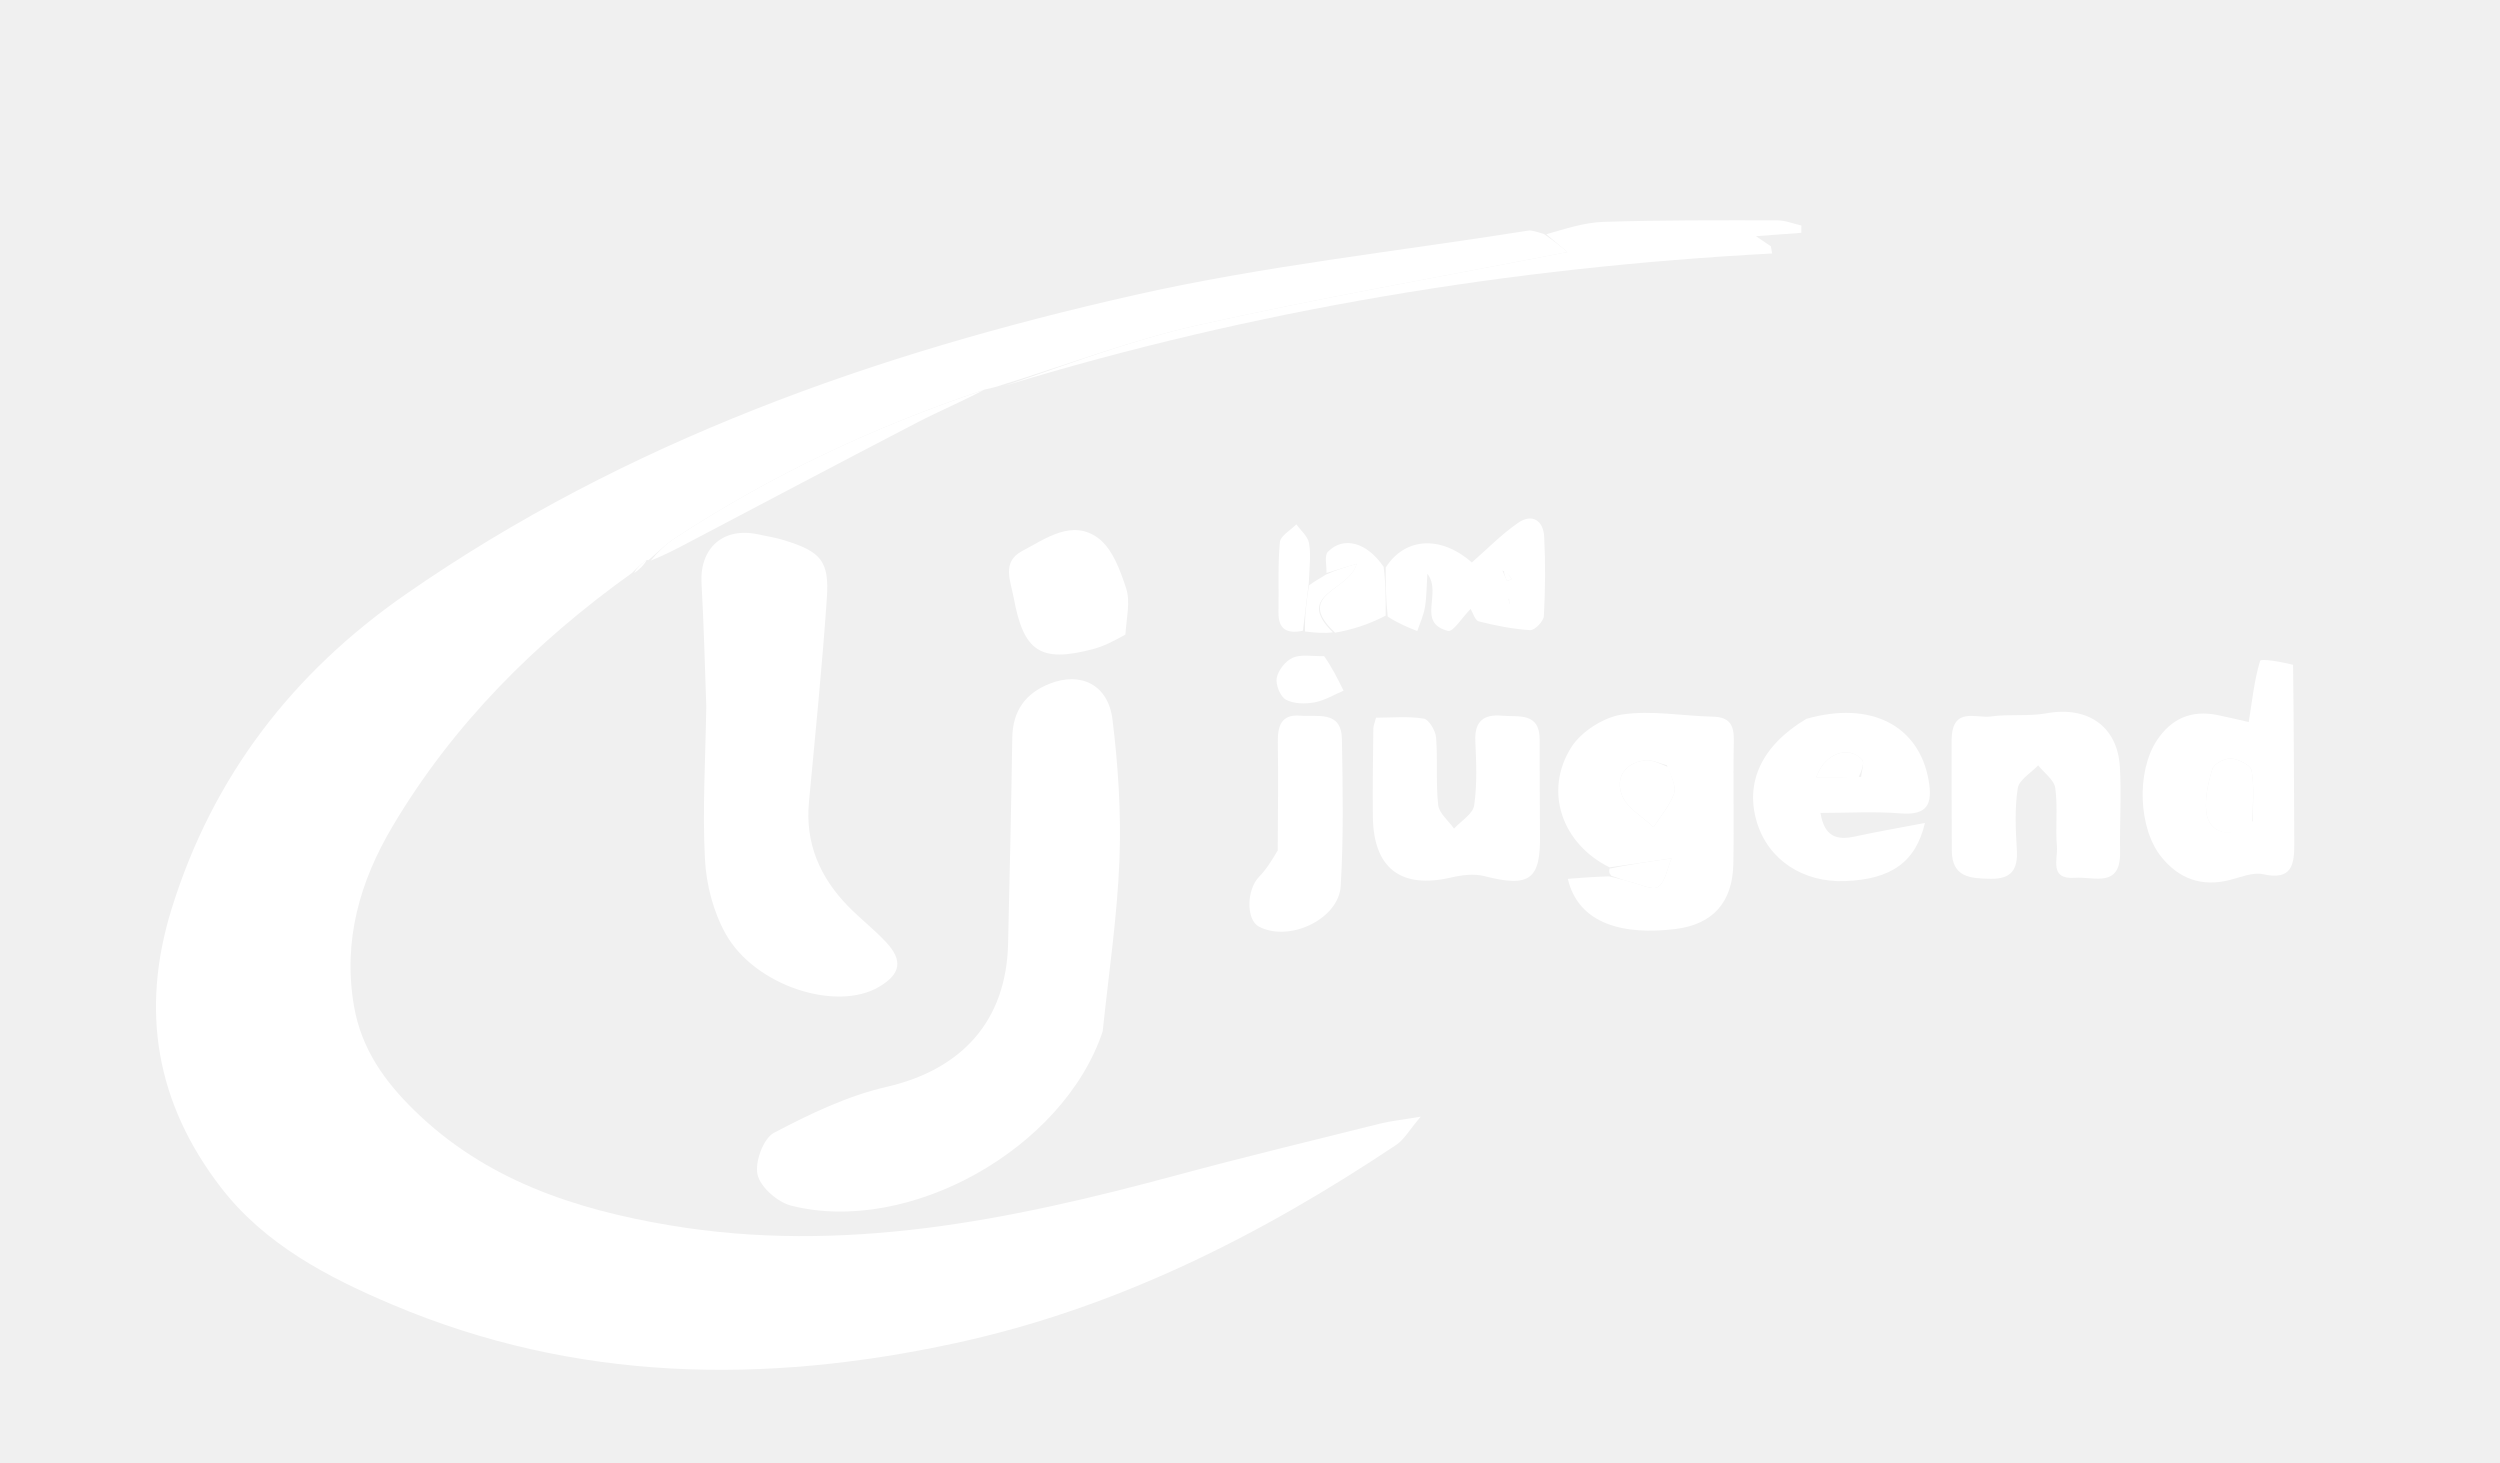
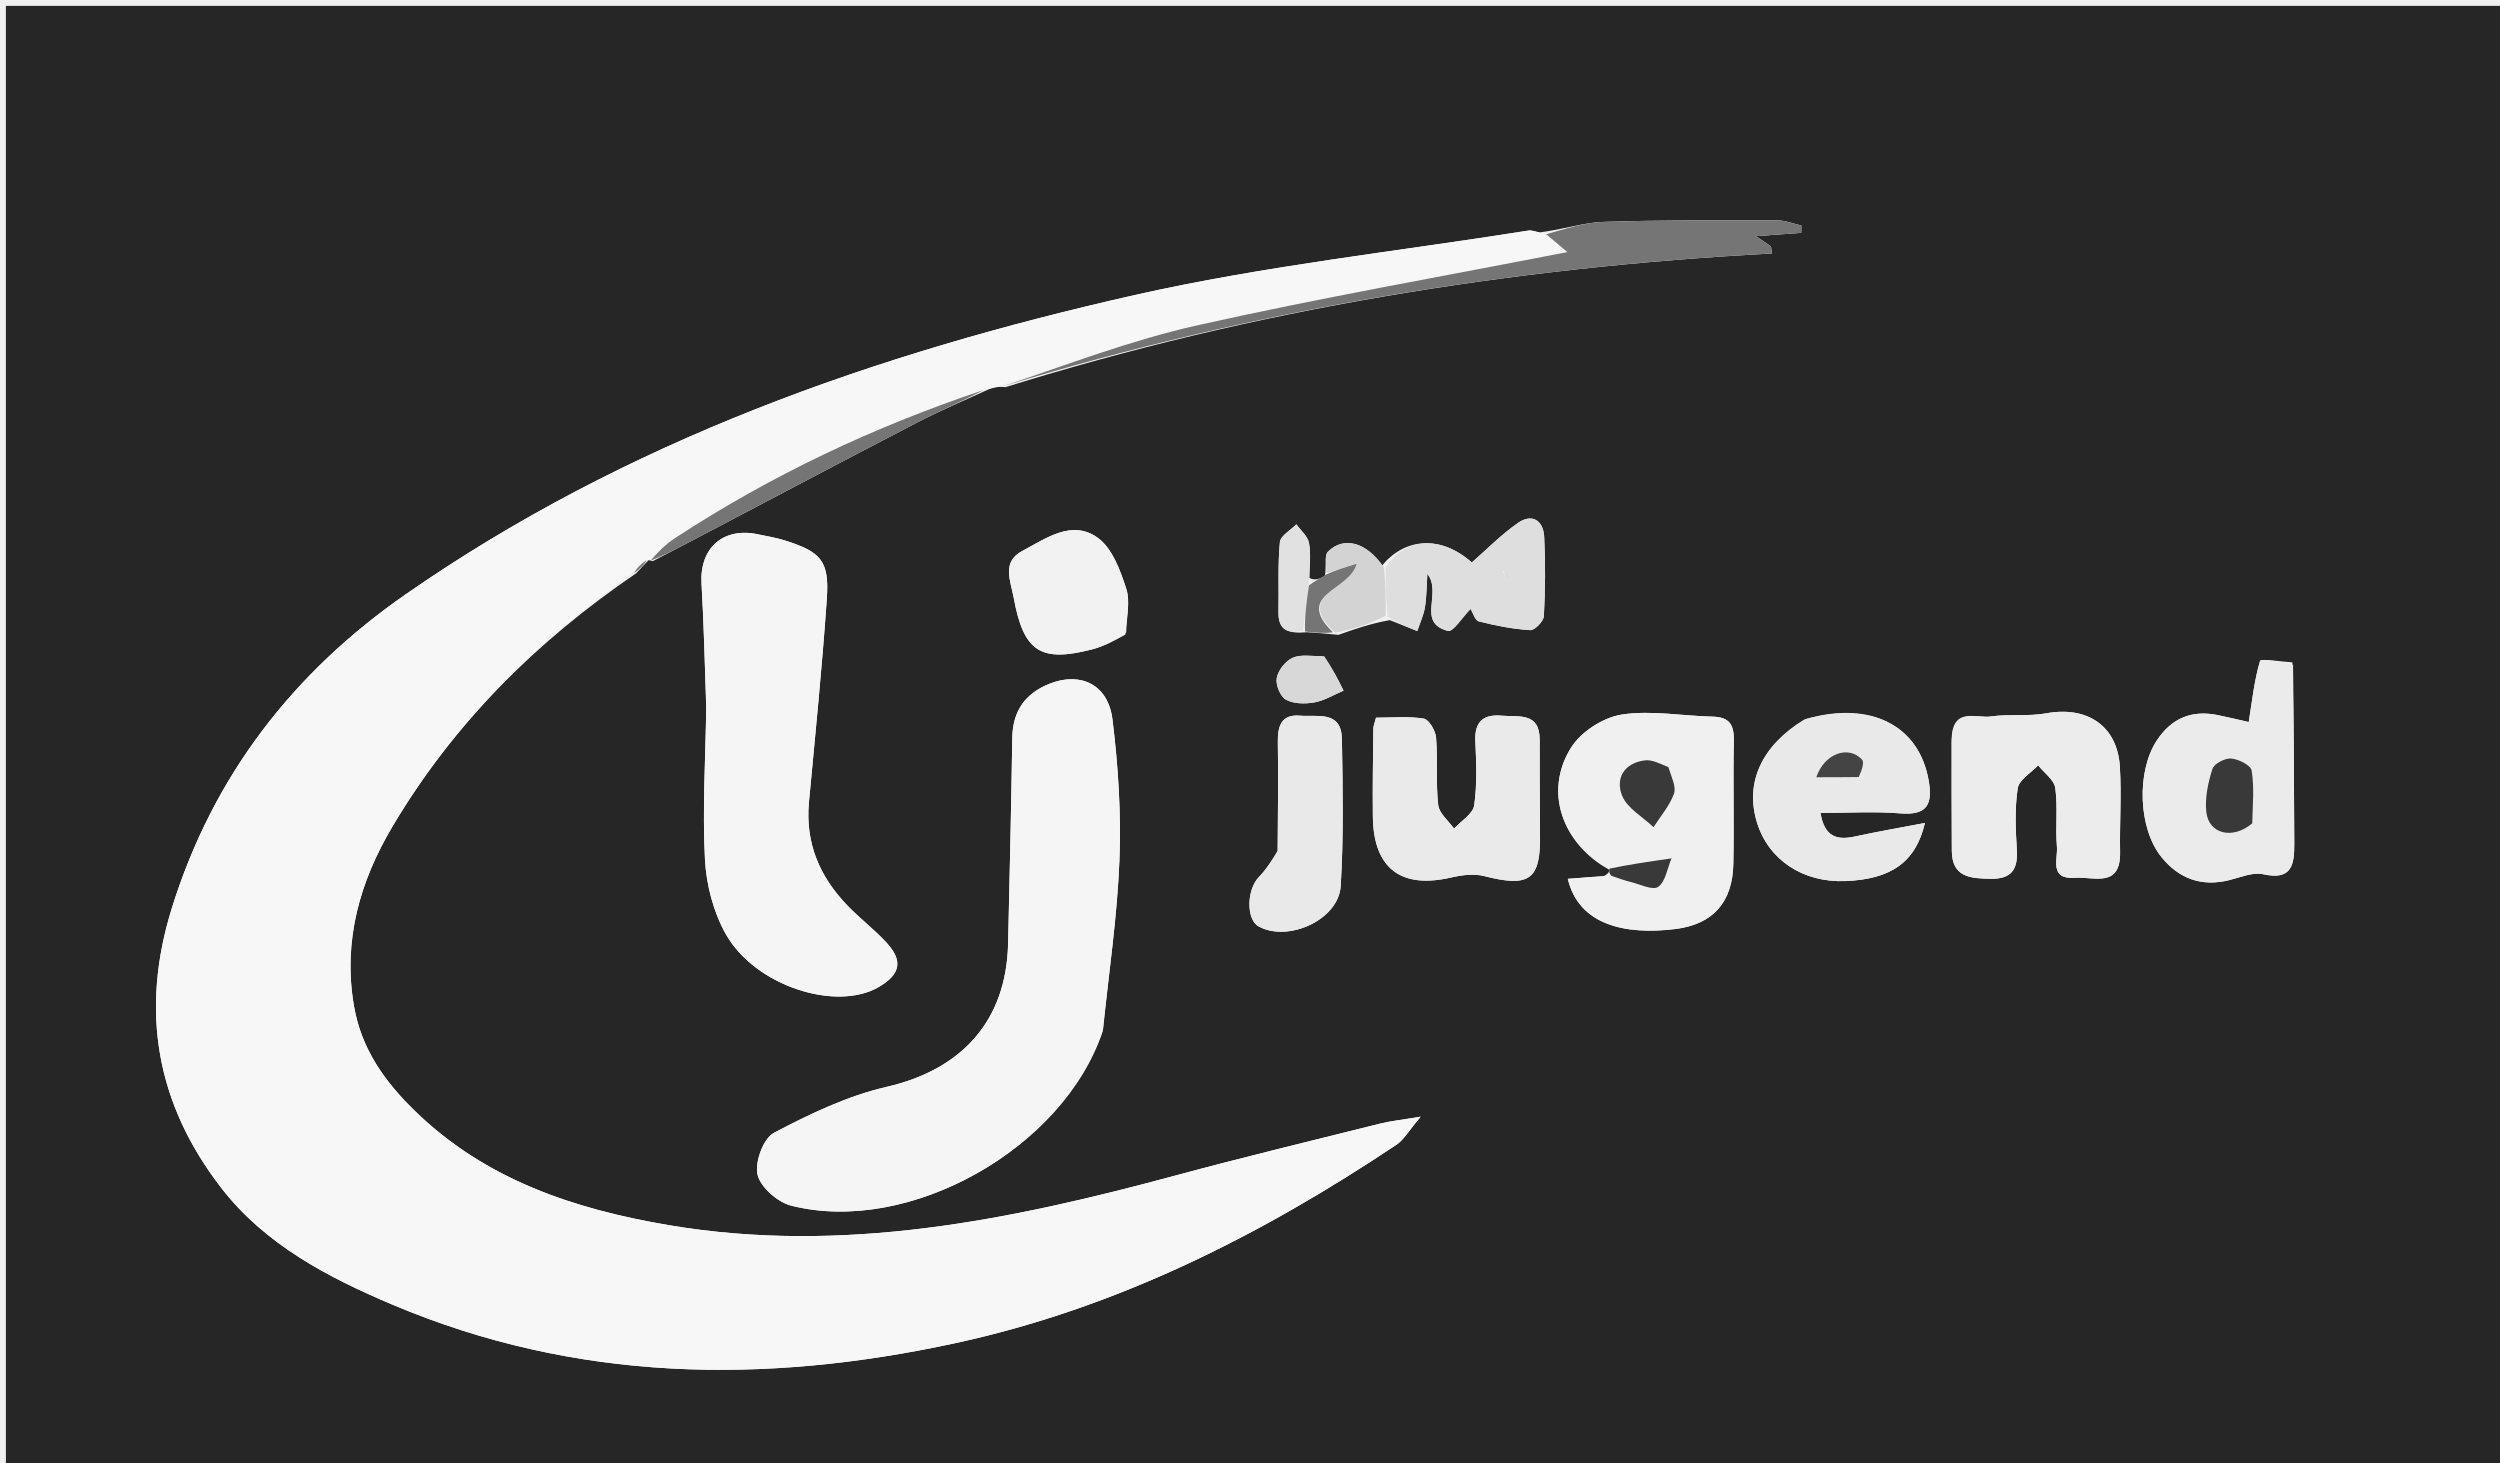
<svg xmlns="http://www.w3.org/2000/svg" version="1.1" id="Layer_1" x="0px" y="0px" width="100%" viewBox="0 0 424 248" enable-background="new 0 0 424 248" xml:space="preserve">
-   <path fill="transparent" opacity="1" stroke="none" d=" M312,249   C208,249 104.5,249 1,249   C1,166.333 1,83.667 1,1   C142.333,1 283.666,1 425,1   C425,83.667 425,166.333 425,249   C387.5,249 350,249 312,249  M221.69,107.231   C223.212,107.331 224.734,107.43 227.006,107.669   C229.674,106.727 232.342,105.785 235.702,105.173   C237.258,105.791 238.815,106.409 240.371,107.027   C240.818,105.691 241.436,104.385 241.667,103.014   C241.961,101.277 241.941,99.486 242.082,97.305   C244.662,100.63 240.159,105.617 245.589,107.006   C246.446,107.225 248.005,104.703 249.413,103.273   C249.793,103.885 250.152,105.222 250.808,105.388   C253.664,106.114 256.595,106.693 259.526,106.875   C260.282,106.922 261.794,105.367 261.841,104.489   C262.081,100.017 262.124,95.516 261.894,91.044   C261.75,88.255 259.836,87.028 257.444,88.689   C254.601,90.665 252.144,93.196 249.623,95.396   C244.226,90.646 238.167,91.249 234.31,96.016   C231.876,92.017 227.89,90.843 225.209,93.588   C224.571,94.241 225.021,95.957 224.682,97.76   C223.83,98.145 222.979,98.531 222.085,98.017   C222.092,96.039 222.361,94.011 222.007,92.1   C221.793,90.948 220.609,89.976 219.861,88.923   C218.885,89.931 217.168,90.869 217.066,91.959   C216.697,95.884 216.909,99.861 216.831,103.816   C216.772,106.825 218.369,107.523 221.69,107.231  M110,95   C110,95 109.991,94.991 110.723,95.167   C112.623,94.176 114.525,93.19 116.421,92.194   C129.482,85.33 142.519,78.422 155.614,71.625   C159.371,69.675 163.292,68.041 167.709,66.021   C168.478,65.767 169.248,65.512 170.53,65.661   C212.843,52.482 256.263,45.351 300.557,42.99   C300.485,42.587 300.413,42.183 300.342,41.779   C299.648,41.307 298.954,40.834 297.808,40.054   C300.82,39.832 303.159,39.659 305.498,39.486   C305.504,39.073 305.51,38.659 305.516,38.246   C304.145,37.939 302.774,37.369 301.403,37.368   C291.589,37.361 281.77,37.312 271.964,37.63   C268.624,37.738 265.317,38.864 261.144,39.416   C260.493,39.305 259.813,39.011 259.195,39.11   C236.938,42.648 214.43,45.083 192.489,50.031   C148.505,59.952 106.237,74.77 68.801,100.798   C49.751,114.043 36.147,131.521 29.134,154.053   C23.706,171.49 26.545,187.205 37.453,201.377   C44.887,211.037 55.56,216.619 66.558,221.27   C97.624,234.408 129.628,234.833 162.1,227.783   C189.381,221.86 213.8,209.534 236.825,194.156   C238.123,193.289 238.959,191.731 240.953,189.387   C237.589,189.953 235.795,190.133 234.064,190.565   C222.527,193.449 210.962,196.236 199.482,199.336   C171.292,206.95 142.967,212.766 113.531,207.803   C97.39,205.081 82.309,200.085 70.293,188.343   C65.26,183.425 61.285,177.928 60.031,170.605   C58.126,159.48 61.057,149.452 66.568,140.163   C76.857,122.82 90.861,108.84 107.893,97.232   C108.593,96.485 109.292,95.738 110,95  M272.07,148.557   C270.036,148.72 268.002,148.884 265.899,149.052   C267.755,156.848 275.533,158.619 284.121,157.566   C290.525,156.78 293.841,153.007 293.973,146.543   C294.115,139.572 293.91,132.593 294.056,125.622   C294.113,122.937 293.32,121.61 290.49,121.546   C285.331,121.43 280.064,120.42 275.058,121.19   C271.929,121.672 268.167,124.08 266.481,126.753   C261.757,134.245 264.959,143.143 272.964,147.532   C272.888,147.813 272.876,148.096 272.07,148.557  M187.086,174.529   C188.058,164.967 189.49,155.422 189.859,145.837   C190.164,137.917 189.645,129.895 188.676,122.018   C187.951,116.125 183.31,113.872 178.031,115.952   C173.916,117.573 171.751,120.566 171.683,125.126   C171.509,136.769 171.238,148.41 170.973,160.052   C170.674,173.166 163.104,181.404 150.368,184.333   C143.726,185.86 137.326,188.932 131.252,192.133   C129.457,193.08 127.982,197.122 128.484,199.242   C128.988,201.367 131.883,203.893 134.178,204.476   C154.105,209.538 180.354,194.872 187.086,174.529  M119.777,120.287   C119.648,128.775 119.118,137.285 119.56,145.744   C119.784,150.045 120.991,154.688 123.094,158.42   C128.062,167.236 141.844,171.625 149.066,167.381   C152.756,165.212 153.2,162.922 150.275,159.787   C148.24,157.604 145.839,155.766 143.761,153.619   C139.03,148.729 136.542,142.98 137.198,136.022   C138.279,124.54 139.433,113.06 140.228,101.557   C140.673,95.116 139.276,93.572 132.947,91.61   C131.533,91.171 130.052,90.947 128.601,90.63   C122.683,89.338 118.638,92.927 118.978,98.937   C119.363,105.728 119.531,112.531 119.777,120.287  M330.993,125.836   C331.001,131.988 330.98,138.14 331.027,144.292   C331.062,148.809 334.195,148.987 337.599,149.043   C341.114,149.102 342.259,147.498 342.057,144.142   C341.848,140.664 341.685,137.109 342.208,133.696   C342.429,132.255 344.46,131.092 345.668,129.803   C346.682,131.079 348.38,132.259 348.573,133.648   C349.026,136.914 348.574,140.295 348.854,143.598   C349.032,145.687 347.497,149.195 351.903,148.874   C355.104,148.642 359.682,150.704 359.567,144.48   C359.479,139.673 359.82,134.847 359.531,130.056   C359.112,123.117 354.002,119.71 347.066,120.977   C343.998,121.538 340.751,121.067 337.65,121.514   C335.158,121.872 331.128,119.785 330.993,125.836  M261.17,139.435   C261.153,134.784 261.111,130.134 261.127,125.483   C261.144,120.723 257.536,121.638 254.724,121.382   C251.66,121.102 250.068,122.308 250.215,125.656   C250.375,129.301 250.54,133.008 250.021,136.59   C249.811,138.039 247.798,139.227 246.606,140.534   C245.667,139.201 244.074,137.941 243.917,136.522   C243.499,132.743 243.864,128.883 243.558,125.085   C243.464,123.916 242.344,122.018 241.464,121.876   C238.812,121.449 236.048,121.722 233.371,121.722   C233.139,122.642 232.924,123.105 232.919,123.571   C232.868,128.552 232.777,133.535 232.837,138.516   C232.942,147.285 237.605,150.805 246.117,148.824   C247.923,148.404 249.99,148.142 251.737,148.589   C259.445,150.558 261.333,149.218 261.184,141.406   C261.178,141.073 261.177,140.741 261.17,139.435  M388.79,112.333   C386.882,112.225 383.441,111.653 383.312,112.081   C382.317,115.375 381.965,118.863 381.386,122.459   C379.623,122.061 377.863,121.629 376.087,121.271   C371.699,120.386 368.277,121.824 365.803,125.572   C362.328,130.84 362.625,140.472 366.582,145.361   C369.56,149.04 373.401,150.446 378.11,149.262   C380.004,148.786 382.092,147.881 383.846,148.273   C388.694,149.357 389.129,146.658 389.109,143.085   C389.054,133.116 389.046,123.147 388.79,112.333  M305.974,122.049   C298.771,126.446 295.9,132.708 297.979,139.488   C299.925,145.832 305.771,149.713 312.959,149.432   C320.694,149.129 324.906,146.255 326.468,139.575   C322.301,140.372 318.431,141.035 314.597,141.87   C311.529,142.539 309.429,141.937 308.754,137.872   C313.487,137.872 317.924,137.592 322.31,137.95   C326.895,138.324 327.803,136.371 327.098,132.349   C325.47,123.077 317.339,118.797 305.974,122.049  M216.677,144.675   C215.634,146.034 214.71,147.508 213.522,148.724   C211.417,150.88 211.317,155.972 213.495,157.142   C218.548,159.856 227.039,155.962 227.385,150.265   C227.887,141.986 227.733,133.656 227.589,125.353   C227.504,120.42 223.385,121.628 220.483,121.378   C217.332,121.106 216.676,123.118 216.719,125.848   C216.814,131.832 216.733,137.818 216.677,144.675  M191.005,107.24   C191.055,104.752 191.73,102.061 191.006,99.824   C189.997,96.706 188.629,92.974 186.184,91.212   C181.79,88.045 177.354,91.342 173.361,93.453   C169.837,95.316 171.397,98.507 171.934,101.428   C173.601,110.489 176.43,112.425 185.272,110.118   C187.148,109.628 188.916,108.722 191.005,107.24  M224.154,111.275   C222.498,111.325 220.648,110.936 219.243,111.556   C218.026,112.092 216.786,113.671 216.536,114.977   C216.317,116.118 217.126,118.128 218.086,118.66   C219.401,119.388 221.348,119.408 222.916,119.129   C224.629,118.824 226.22,117.831 227.864,117.137   C226.904,115.184 225.943,113.231 224.154,111.275  z" />
-   <path fill="#FFFFFF" opacity="1" stroke="none" d=" M170.017,65.257   C169.248,65.512 168.478,65.767 167.049,66.053   C148.08,72.418 130.695,80.664 114.465,91.275   C112.853,92.329 111.477,93.744 109.991,94.991   C109.991,94.991 110,95 109.674,94.988   C108.637,95.701 107.926,96.427 107.216,97.153   C90.861,108.84 76.857,122.82 66.568,140.163   C61.057,149.452 58.126,159.48 60.031,170.605   C61.285,177.928 65.26,183.425 70.293,188.343   C82.309,200.085 97.39,205.081 113.531,207.803   C142.967,212.766 171.292,206.95 199.482,199.336   C210.962,196.236 222.527,193.449 234.064,190.565   C235.795,190.133 237.589,189.953 240.953,189.387   C238.959,191.731 238.123,193.289 236.825,194.156   C213.8,209.534 189.381,221.86 162.1,227.783   C129.628,234.833 97.624,234.408 66.558,221.27   C55.56,216.619 44.887,211.037 37.453,201.377   C26.545,187.205 23.706,171.49 29.134,154.053   C36.147,131.521 49.751,114.043 68.801,100.798   C106.237,74.77 148.505,59.952 192.489,50.031   C214.43,45.083 236.938,42.648 259.195,39.11   C259.813,39.011 260.493,39.305 261.825,39.672   C263.715,40.957 264.924,41.987 265.824,42.753   C244.604,46.895 223.746,50.544 203.104,55.165   C191.884,57.677 181.034,61.839 170.017,65.257  z" />
-   <path fill="#FFFFFF" opacity="1" stroke="none" d=" M187.014,174.932   C180.354,194.872 154.105,209.538 134.178,204.476   C131.883,203.893 128.988,201.367 128.484,199.242   C127.982,197.122 129.457,193.08 131.252,192.133   C137.326,188.932 143.726,185.86 150.368,184.333   C163.104,181.404 170.674,173.166 170.973,160.052   C171.238,148.41 171.509,136.769 171.683,125.126   C171.751,120.566 173.916,117.573 178.031,115.952   C183.31,113.872 187.951,116.125 188.676,122.018   C189.645,129.895 190.164,137.917 189.859,145.837   C189.49,155.422 188.058,164.967 187.014,174.932  z" />
-   <path fill="#FFFFFF" opacity="1" stroke="none" d=" M119.785,119.808   C119.531,112.531 119.363,105.728 118.978,98.937   C118.638,92.927 122.683,89.338 128.601,90.63   C130.052,90.947 131.533,91.171 132.947,91.61   C139.276,93.572 140.673,95.116 140.228,101.557   C139.433,113.06 138.279,124.54 137.198,136.022   C136.542,142.98 139.03,148.729 143.761,153.619   C145.839,155.766 148.24,157.604 150.275,159.787   C153.2,162.922 152.756,165.212 149.066,167.381   C141.844,171.625 128.062,167.236 123.094,158.42   C120.991,154.688 119.784,150.045 119.56,145.744   C119.118,137.285 119.648,128.775 119.785,119.808  z" />
-   <path fill="#FFFFFF" opacity="1" stroke="none" d=" M272.984,147.106   C264.959,143.143 261.757,134.245 266.481,126.753   C268.167,124.08 271.929,121.672 275.058,121.19   C280.064,120.42 285.331,121.43 290.49,121.546   C293.32,121.61 294.113,122.937 294.056,125.622   C293.91,132.593 294.115,139.572 293.973,146.543   C293.841,153.007 290.525,156.78 284.121,157.566   C275.533,158.619 267.755,156.848 265.899,149.052   C268.002,148.884 270.036,148.72 272.872,148.63   C274.616,148.993 275.544,149.332 276.5,149.562   C278.109,149.948 280.288,151.062 281.219,150.416   C282.469,149.55 282.761,147.3 283.491,145.58   C279.426,146.17 276.205,146.638 272.984,147.106  M282.679,129.779   C281.45,129.482 280.177,128.815 279,128.956   C275.463,129.38 273.926,132.029 275.112,134.948   C275.985,137.095 278.6,138.534 280.438,140.289   C281.634,138.418 283.154,136.667 283.901,134.632   C284.328,133.469 283.495,131.845 282.679,129.779  z" />
-   <path fill="#FFFFFF" opacity="1" stroke="none" d=" M330.994,125.377   C331.128,119.785 335.158,121.872 337.65,121.514   C340.751,121.067 343.998,121.538 347.066,120.977   C354.002,119.71 359.112,123.117 359.531,130.056   C359.82,134.847 359.479,139.673 359.567,144.48   C359.682,150.704 355.104,148.642 351.903,148.874   C347.497,149.195 349.032,145.687 348.854,143.598   C348.574,140.295 349.026,136.914 348.573,133.648   C348.38,132.259 346.682,131.079 345.668,129.803   C344.46,131.092 342.429,132.255 342.208,133.696   C341.685,137.109 341.848,140.664 342.057,144.142   C342.259,147.498 341.114,149.102 337.599,149.043   C334.195,148.987 331.062,148.809 331.027,144.292   C330.98,138.14 331.001,131.988 330.994,125.377  z" />
-   <path fill="#FFFFFF" opacity="1" stroke="none" d=" M261.172,139.922   C261.177,140.741 261.178,141.073 261.184,141.406   C261.333,149.218 259.445,150.558 251.737,148.589   C249.99,148.142 247.923,148.404 246.117,148.824   C237.605,150.805 232.942,147.285 232.837,138.516   C232.777,133.535 232.868,128.552 232.919,123.571   C232.924,123.105 233.139,122.642 233.371,121.722   C236.048,121.722 238.812,121.449 241.464,121.876   C242.344,122.018 243.464,123.916 243.558,125.085   C243.864,128.883 243.499,132.743 243.917,136.522   C244.074,137.941 245.667,139.201 246.606,140.534   C247.798,139.227 249.811,138.039 250.021,136.59   C250.54,133.008 250.375,129.301 250.215,125.656   C250.068,122.308 251.66,121.102 254.724,121.382   C257.536,121.638 261.144,120.723 261.127,125.483   C261.111,130.134 261.153,134.784 261.172,139.922  z" />
-   <path fill="#FFFFFF" opacity="1" stroke="none" d=" M388.905,112.756   C389.046,123.147 389.054,133.116 389.109,143.085   C389.129,146.658 388.694,149.357 383.846,148.273   C382.092,147.881 380.004,148.786 378.11,149.262   C373.401,150.446 369.56,149.04 366.582,145.361   C362.625,140.472 362.328,130.84 365.803,125.572   C368.277,121.824 371.699,120.386 376.087,121.271   C377.863,121.629 379.623,122.061 381.386,122.459   C381.965,118.863 382.317,115.375 383.312,112.081   C383.441,111.653 386.882,112.225 388.905,112.756  M382.083,139.252   C382.068,136.381 382.34,133.463 381.874,130.669   C381.725,129.778 379.653,128.746 378.392,128.645   C377.344,128.561 375.504,129.529 375.225,130.413   C374.49,132.739 373.93,135.326 374.189,137.713   C374.591,141.416 378.612,142.475 382.083,139.252  z" />
-   <path fill="#FFFFFF" opacity="1" stroke="none" d=" M306.353,121.917   C317.339,118.797 325.47,123.077 327.098,132.349   C327.803,136.371 326.895,138.324 322.31,137.95   C317.924,137.592 313.487,137.872 308.754,137.872   C309.429,141.937 311.529,142.539 314.597,141.87   C318.431,141.035 322.301,140.372 326.468,139.575   C324.906,146.255 320.694,149.129 312.959,149.432   C305.771,149.713 299.925,145.832 297.979,139.488   C295.9,132.708 298.771,126.446 306.353,121.917  M315.646,131.747   C315.721,130.745 316.258,129.306 315.793,128.814   C313.462,126.345 309.411,127.788 308.043,131.82   C310.405,131.82 312.625,131.82 315.646,131.747  z" />
-   <path fill="#FFFFFF" opacity="1" stroke="none" d=" M170.274,65.459   C181.034,61.839 191.884,57.677 203.104,55.165   C223.746,50.544 244.604,46.895 265.824,42.753   C264.924,41.987 263.715,40.957 262.25,39.727   C265.317,38.864 268.624,37.738 271.964,37.63   C281.77,37.312 291.589,37.361 301.403,37.368   C302.774,37.369 304.145,37.939 305.516,38.246   C305.51,38.659 305.504,39.073 305.498,39.486   C303.159,39.659 300.82,39.832 297.808,40.054   C298.954,40.834 299.648,41.307 300.342,41.779   C300.413,42.183 300.485,42.587 300.557,42.99   C256.263,45.351 212.843,52.482 170.274,65.459  z" />
-   <path fill="#FFFFFF" opacity="1" stroke="none" d=" M216.701,144.24   C216.733,137.818 216.814,131.832 216.719,125.848   C216.676,123.118 217.332,121.106 220.483,121.378   C223.385,121.628 227.504,120.42 227.589,125.353   C227.733,133.656 227.887,141.986 227.385,150.265   C227.039,155.962 218.548,159.856 213.495,157.142   C211.317,155.972 211.417,150.88 213.522,148.724   C214.71,147.508 215.634,146.034 216.701,144.24  z" />
-   <path fill="#FFFFFF" opacity="1" stroke="none" d=" M235.017,96.26   C238.167,91.249 244.226,90.646 249.623,95.396   C252.144,93.196 254.601,90.665 257.444,88.689   C259.836,87.028 261.75,88.255 261.894,91.044   C262.124,95.516 262.081,100.017 261.841,104.489   C261.794,105.367 260.282,106.922 259.526,106.875   C256.595,106.693 253.664,106.114 250.808,105.388   C250.152,105.222 249.793,103.885 249.413,103.273   C248.005,104.703 246.446,107.225 245.589,107.006   C240.159,105.617 244.662,100.63 242.082,97.305   C241.941,99.486 241.961,101.277 241.667,103.014   C241.436,104.385 240.818,105.691 240.371,107.027   C238.815,106.409 237.258,105.791 235.359,104.577   C235.016,101.408 235.017,98.834 235.017,96.26  M254.82,96.752   C255.07,97.349 255.31,97.95 255.605,98.524   C255.616,98.547 256.144,98.304 256.432,98.185   C256.062,97.72 255.693,97.255 254.82,96.752  M255.839,101.498   C255.901,101.824 255.963,102.149 256.025,102.474   C256.099,102.151 256.173,101.828 255.839,101.498  z" />
-   <path fill="#FFFFFF" opacity="1" stroke="none" d=" M190.869,107.624   C188.916,108.722 187.148,109.628 185.272,110.118   C176.43,112.425 173.601,110.489 171.934,101.428   C171.397,98.507 169.837,95.316 173.361,93.453   C177.354,91.342 181.79,88.045 186.184,91.212   C188.629,92.974 189.997,96.706 191.006,99.824   C191.73,102.061 191.055,104.752 190.869,107.624  z" />
-   <path fill="#FFFFFF" opacity="1" stroke="none" d=" M234.664,96.138   C235.017,98.834 235.016,101.408 235.013,104.412   C232.342,105.785 229.674,106.727 226.429,107.308   C219.39,100.694 228.89,100.259 230.085,95.618   C227.954,96.271 226.462,96.727 224.971,97.183   C225.021,95.957 224.571,94.241 225.209,93.588   C227.89,90.843 231.876,92.017 234.664,96.138  z" />
-   <path fill="#FFFFFF" opacity="1" stroke="none" d=" M110.357,95.079   C111.477,93.744 112.853,92.329 114.465,91.275   C130.695,80.664 148.08,72.418 166.764,66.174   C163.292,68.041 159.371,69.675 155.614,71.625   C142.519,78.422 129.482,85.33 116.421,92.194   C114.525,93.19 112.623,94.176 110.357,95.079  z" />
-   <path fill="#FFFFFF" opacity="1" stroke="none" d=" M224.568,111.277   C225.943,113.231 226.904,115.184 227.864,117.137   C226.22,117.831 224.629,118.824 222.916,119.129   C221.348,119.408 219.401,119.388 218.086,118.66   C217.126,118.128 216.317,116.118 216.536,114.977   C216.786,113.671 218.026,112.092 219.243,111.556   C220.648,110.936 222.498,111.325 224.568,111.277  z" />
-   <path fill="#FFFFFF" opacity="1" stroke="none" d=" M220.971,106.971   C218.369,107.523 216.772,106.825 216.831,103.816   C216.909,99.861 216.697,95.884 217.066,91.959   C217.168,90.869 218.885,89.931 219.861,88.923   C220.609,89.976 221.793,90.948 222.007,92.1   C222.361,94.011 222.092,96.039 221.972,98.849   C221.563,102.11 221.267,104.54 220.971,106.971  z" />
-   <path fill="#FFFFFF" opacity="1" stroke="none" d=" M221.33,107.101   C221.267,104.54 221.563,102.11 221.993,99.298   C222.979,98.531 223.83,98.145 224.826,97.472   C226.462,96.727 227.954,96.271 230.085,95.618   C228.89,100.259 219.39,100.694 226.054,107.238   C224.734,107.43 223.212,107.331 221.33,107.101  z" />
-   <path fill="#FFFFFF" opacity="1" stroke="none" d=" M272.974,147.319   C276.205,146.638 279.426,146.17 283.491,145.58   C282.761,147.3 282.469,149.55 281.219,150.416   C280.288,151.062 278.109,149.948 276.5,149.562   C275.544,149.332 274.616,148.993 273.3,148.542   C272.876,148.096 272.888,147.813 272.974,147.319  z" />
-   <path fill="#FFFFFF" opacity="1" stroke="none" d=" M107.554,97.192   C107.926,96.427 108.637,95.701 109.67,94.983   C109.292,95.738 108.593,96.485 107.554,97.192  z" />
-   <path fill="#FFFFFF" opacity="1" stroke="none" d=" M282.954,130.104   C283.495,131.845 284.328,133.469 283.901,134.632   C283.154,136.667 281.634,138.418 280.438,140.289   C278.6,138.534 275.985,137.095 275.112,134.948   C273.926,132.029 275.463,129.38 279,128.956   C280.177,128.815 281.45,129.482 282.954,130.104  z" />
-   <path fill="#FFFFFF" opacity="1" stroke="none" d=" M381.98,139.637   C378.612,142.475 374.591,141.416 374.189,137.713   C373.93,135.326 374.49,132.739 375.225,130.413   C375.504,129.529 377.344,128.561 378.392,128.645   C379.653,128.746 381.725,129.778 381.874,130.669   C382.34,133.463 382.068,136.381 381.98,139.637  z" />
-   <path fill="#FFFFFF" opacity="1" stroke="none" d=" M315.245,131.783   C312.625,131.82 310.405,131.82 308.043,131.82   C309.411,127.788 313.462,126.345 315.793,128.814   C316.258,129.306 315.721,130.745 315.245,131.783  z" />
-   <path fill="#FFFFFF" opacity="1" stroke="none" d=" M255.071,96.771   C255.693,97.255 256.062,97.72 256.432,98.185   C256.144,98.304 255.616,98.547 255.605,98.524   C255.31,97.95 255.07,97.349 255.071,96.771  z" />
-   <path fill="#FFFFFF" opacity="1" stroke="none" d=" M256.043,101.502   C256.173,101.828 256.099,102.151 256.025,102.474   C255.963,102.149 255.901,101.824 256.043,101.502  z" />
+   <path fill="#262626" opacity="1" stroke="none" d=" M312,249   C208,249 104.5,249 1,249   C1,166.333 1,83.667 1,1   C142.333,1 283.666,1 425,1   C425,83.667 425,166.333 425,249   C387.5,249 350,249 312,249  M221.69,107.231   C223.212,107.331 224.734,107.43 227.006,107.669   C229.674,106.727 232.342,105.785 235.702,105.173   C237.258,105.791 238.815,106.409 240.371,107.027   C240.818,105.691 241.436,104.385 241.667,103.014   C241.961,101.277 241.941,99.486 242.082,97.305   C244.662,100.63 240.159,105.617 245.589,107.006   C246.446,107.225 248.005,104.703 249.413,103.273   C249.793,103.885 250.152,105.222 250.808,105.388   C253.664,106.114 256.595,106.693 259.526,106.875   C260.282,106.922 261.794,105.367 261.841,104.489   C262.081,100.017 262.124,95.516 261.894,91.044   C261.75,88.255 259.836,87.028 257.444,88.689   C254.601,90.665 252.144,93.196 249.623,95.396   C244.226,90.646 238.167,91.249 234.31,96.016   C231.876,92.017 227.89,90.843 225.209,93.588   C224.571,94.241 225.021,95.957 224.682,97.76   C223.83,98.145 222.979,98.531 222.085,98.017   C222.092,96.039 222.361,94.011 222.007,92.1   C221.793,90.948 220.609,89.976 219.861,88.923   C218.885,89.931 217.168,90.869 217.066,91.959   C216.697,95.884 216.909,99.861 216.831,103.816   C216.772,106.825 218.369,107.523 221.69,107.231  M110,95   C110,95 109.991,94.991 110.723,95.167   C112.623,94.176 114.525,93.19 116.421,92.194   C129.482,85.33 142.519,78.422 155.614,71.625   C159.371,69.675 163.292,68.041 167.709,66.021   C168.478,65.767 169.248,65.512 170.53,65.661   C212.843,52.482 256.263,45.351 300.557,42.99   C300.485,42.587 300.413,42.183 300.342,41.779   C299.648,41.307 298.954,40.834 297.808,40.054   C300.82,39.832 303.159,39.659 305.498,39.486   C305.504,39.073 305.51,38.659 305.516,38.246   C304.145,37.939 302.774,37.369 301.403,37.368   C291.589,37.361 281.77,37.312 271.964,37.63   C268.624,37.738 265.317,38.864 261.144,39.416   C260.493,39.305 259.813,39.011 259.195,39.11   C236.938,42.648 214.43,45.083 192.489,50.031   C148.505,59.952 106.237,74.77 68.801,100.798   C49.751,114.043 36.147,131.521 29.134,154.053   C23.706,171.49 26.545,187.205 37.453,201.377   C44.887,211.037 55.56,216.619 66.558,221.27   C97.624,234.408 129.628,234.833 162.1,227.783   C189.381,221.86 213.8,209.534 236.825,194.156   C238.123,193.289 238.959,191.731 240.953,189.387   C237.589,189.953 235.795,190.133 234.064,190.565   C222.527,193.449 210.962,196.236 199.482,199.336   C171.292,206.95 142.967,212.766 113.531,207.803   C97.39,205.081 82.309,200.085 70.293,188.343   C65.26,183.425 61.285,177.928 60.031,170.605   C58.126,159.48 61.057,149.452 66.568,140.163   C76.857,122.82 90.861,108.84 107.893,97.232   C108.593,96.485 109.292,95.738 110,95  M272.07,148.557   C270.036,148.72 268.002,148.884 265.899,149.052   C267.755,156.848 275.533,158.619 284.121,157.566   C290.525,156.78 293.841,153.007 293.973,146.543   C294.115,139.572 293.91,132.593 294.056,125.622   C294.113,122.937 293.32,121.61 290.49,121.546   C285.331,121.43 280.064,120.42 275.058,121.19   C271.929,121.672 268.167,124.08 266.481,126.753   C261.757,134.245 264.959,143.143 272.964,147.532   C272.888,147.813 272.876,148.096 272.07,148.557  M187.086,174.529   C188.058,164.967 189.49,155.422 189.859,145.837   C190.164,137.917 189.645,129.895 188.676,122.018   C187.951,116.125 183.31,113.872 178.031,115.952   C173.916,117.573 171.751,120.566 171.683,125.126   C171.509,136.769 171.238,148.41 170.973,160.052   C170.674,173.166 163.104,181.404 150.368,184.333   C143.726,185.86 137.326,188.932 131.252,192.133   C129.457,193.08 127.982,197.122 128.484,199.242   C128.988,201.367 131.883,203.893 134.178,204.476   C154.105,209.538 180.354,194.872 187.086,174.529  M119.777,120.287   C119.648,128.775 119.118,137.285 119.56,145.744   C119.784,150.045 120.991,154.688 123.094,158.42   C128.062,167.236 141.844,171.625 149.066,167.381   C152.756,165.212 153.2,162.922 150.275,159.787   C148.24,157.604 145.839,155.766 143.761,153.619   C139.03,148.729 136.542,142.98 137.198,136.022   C138.279,124.54 139.433,113.06 140.228,101.557   C140.673,95.116 139.276,93.572 132.947,91.61   C131.533,91.171 130.052,90.947 128.601,90.63   C122.683,89.338 118.638,92.927 118.978,98.937   C119.363,105.728 119.531,112.531 119.777,120.287  M330.993,125.836   C331.001,131.988 330.98,138.14 331.027,144.292   C331.062,148.809 334.195,148.987 337.599,149.043   C341.114,149.102 342.259,147.498 342.057,144.142   C341.848,140.664 341.685,137.109 342.208,133.696   C342.429,132.255 344.46,131.092 345.668,129.803   C346.682,131.079 348.38,132.259 348.573,133.648   C349.026,136.914 348.574,140.295 348.854,143.598   C349.032,145.687 347.497,149.195 351.903,148.874   C355.104,148.642 359.682,150.704 359.567,144.48   C359.479,139.673 359.82,134.847 359.531,130.056   C359.112,123.117 354.002,119.71 347.066,120.977   C343.998,121.538 340.751,121.067 337.65,121.514   C335.158,121.872 331.128,119.785 330.993,125.836  M261.17,139.435   C261.153,134.784 261.111,130.134 261.127,125.483   C261.144,120.723 257.536,121.638 254.724,121.382   C251.66,121.102 250.068,122.308 250.215,125.656   C250.375,129.301 250.54,133.008 250.021,136.59   C249.811,138.039 247.798,139.227 246.606,140.534   C245.667,139.201 244.074,137.941 243.917,136.522   C243.499,132.743 243.864,128.883 243.558,125.085   C243.464,123.916 242.344,122.018 241.464,121.876   C238.812,121.449 236.048,121.722 233.371,121.722   C233.139,122.642 232.924,123.105 232.919,123.571   C232.868,128.552 232.777,133.535 232.837,138.516   C232.942,147.285 237.605,150.805 246.117,148.824   C247.923,148.404 249.99,148.142 251.737,148.589   C259.445,150.558 261.333,149.218 261.184,141.406   C261.178,141.073 261.177,140.741 261.17,139.435  M388.79,112.333   C386.882,112.225 383.441,111.653 383.312,112.081   C382.317,115.375 381.965,118.863 381.386,122.459   C379.623,122.061 377.863,121.629 376.087,121.271   C371.699,120.386 368.277,121.824 365.803,125.572   C362.328,130.84 362.625,140.472 366.582,145.361   C369.56,149.04 373.401,150.446 378.11,149.262   C380.004,148.786 382.092,147.881 383.846,148.273   C388.694,149.357 389.129,146.658 389.109,143.085   C389.054,133.116 389.046,123.147 388.79,112.333  M305.974,122.049   C298.771,126.446 295.9,132.708 297.979,139.488   C299.925,145.832 305.771,149.713 312.959,149.432   C320.694,149.129 324.906,146.255 326.468,139.575   C322.301,140.372 318.431,141.035 314.597,141.87   C311.529,142.539 309.429,141.937 308.754,137.872   C313.487,137.872 317.924,137.592 322.31,137.95   C326.895,138.324 327.803,136.371 327.098,132.349   C325.47,123.077 317.339,118.797 305.974,122.049  M216.677,144.675   C215.634,146.034 214.71,147.508 213.522,148.724   C211.417,150.88 211.317,155.972 213.495,157.142   C218.548,159.856 227.039,155.962 227.385,150.265   C227.887,141.986 227.733,133.656 227.589,125.353   C227.504,120.42 223.385,121.628 220.483,121.378   C217.332,121.106 216.676,123.118 216.719,125.848   C216.814,131.832 216.733,137.818 216.677,144.675  M191.005,107.24   C191.055,104.752 191.73,102.061 191.006,99.824   C189.997,96.706 188.629,92.974 186.184,91.212   C181.79,88.045 177.354,91.342 173.361,93.453   C169.837,95.316 171.397,98.507 171.934,101.428   C173.601,110.489 176.43,112.425 185.272,110.118   C187.148,109.628 188.916,108.722 191.005,107.24  M224.154,111.275   C222.498,111.325 220.648,110.936 219.243,111.556   C218.026,112.092 216.786,113.671 216.536,114.977   C216.317,116.118 217.126,118.128 218.086,118.66   C219.401,119.388 221.348,119.408 222.916,119.129   C224.629,118.824 226.22,117.831 227.864,117.137   C226.904,115.184 225.943,113.231 224.154,111.275  z" />
+   <path fill="#F7F7F7" opacity="1" stroke="none" d=" M170.017,65.257   C169.248,65.512 168.478,65.767 167.049,66.053   C148.08,72.418 130.695,80.664 114.465,91.275   C112.853,92.329 111.477,93.744 109.991,94.991   C109.991,94.991 110,95 109.674,94.988   C108.637,95.701 107.926,96.427 107.216,97.153   C90.861,108.84 76.857,122.82 66.568,140.163   C61.057,149.452 58.126,159.48 60.031,170.605   C61.285,177.928 65.26,183.425 70.293,188.343   C82.309,200.085 97.39,205.081 113.531,207.803   C142.967,212.766 171.292,206.95 199.482,199.336   C210.962,196.236 222.527,193.449 234.064,190.565   C235.795,190.133 237.589,189.953 240.953,189.387   C238.959,191.731 238.123,193.289 236.825,194.156   C213.8,209.534 189.381,221.86 162.1,227.783   C129.628,234.833 97.624,234.408 66.558,221.27   C55.56,216.619 44.887,211.037 37.453,201.377   C26.545,187.205 23.706,171.49 29.134,154.053   C36.147,131.521 49.751,114.043 68.801,100.798   C106.237,74.77 148.505,59.952 192.489,50.031   C214.43,45.083 236.938,42.648 259.195,39.11   C259.813,39.011 260.493,39.305 261.825,39.672   C263.715,40.957 264.924,41.987 265.824,42.753   C244.604,46.895 223.746,50.544 203.104,55.165   C191.884,57.677 181.034,61.839 170.017,65.257  z" />
+   <path fill="#F5F5F5" opacity="1" stroke="none" d=" M187.014,174.932   C180.354,194.872 154.105,209.538 134.178,204.476   C131.883,203.893 128.988,201.367 128.484,199.242   C127.982,197.122 129.457,193.08 131.252,192.133   C137.326,188.932 143.726,185.86 150.368,184.333   C163.104,181.404 170.674,173.166 170.973,160.052   C171.238,148.41 171.509,136.769 171.683,125.126   C171.751,120.566 173.916,117.573 178.031,115.952   C183.31,113.872 187.951,116.125 188.676,122.018   C189.645,129.895 190.164,137.917 189.859,145.837   C189.49,155.422 188.058,164.967 187.014,174.932  z" />
+   <path fill="#F5F5F5" opacity="1" stroke="none" d=" M119.785,119.808   C119.531,112.531 119.363,105.728 118.978,98.937   C118.638,92.927 122.683,89.338 128.601,90.63   C130.052,90.947 131.533,91.171 132.947,91.61   C139.276,93.572 140.673,95.116 140.228,101.557   C139.433,113.06 138.279,124.54 137.198,136.022   C136.542,142.98 139.03,148.729 143.761,153.619   C145.839,155.766 148.24,157.604 150.275,159.787   C153.2,162.922 152.756,165.212 149.066,167.381   C141.844,171.625 128.062,167.236 123.094,158.42   C120.991,154.688 119.784,150.045 119.56,145.744   C119.118,137.285 119.648,128.775 119.785,119.808  z" />
+   <path fill="#F0F0F0" opacity="1" stroke="none" d=" M272.984,147.106   C264.959,143.143 261.757,134.245 266.481,126.753   C268.167,124.08 271.929,121.672 275.058,121.19   C280.064,120.42 285.331,121.43 290.49,121.546   C293.32,121.61 294.113,122.937 294.056,125.622   C293.91,132.593 294.115,139.572 293.973,146.543   C293.841,153.007 290.525,156.78 284.121,157.566   C275.533,158.619 267.755,156.848 265.899,149.052   C268.002,148.884 270.036,148.72 272.872,148.63   C274.616,148.993 275.544,149.332 276.5,149.562   C278.109,149.948 280.288,151.062 281.219,150.416   C282.469,149.55 282.761,147.3 283.491,145.58   C279.426,146.17 276.205,146.638 272.984,147.106  M282.679,129.779   C281.45,129.482 280.177,128.815 279,128.956   C275.463,129.38 273.926,132.029 275.112,134.948   C275.985,137.095 278.6,138.534 280.438,140.289   C281.634,138.418 283.154,136.667 283.901,134.632   C284.328,133.469 283.495,131.845 282.679,129.779  z" />
+   <path fill="#ECECEC" opacity="1" stroke="none" d=" M330.994,125.377   C331.128,119.785 335.158,121.872 337.65,121.514   C340.751,121.067 343.998,121.538 347.066,120.977   C354.002,119.71 359.112,123.117 359.531,130.056   C359.82,134.847 359.479,139.673 359.567,144.48   C359.682,150.704 355.104,148.642 351.903,148.874   C347.497,149.195 349.032,145.687 348.854,143.598   C348.574,140.295 349.026,136.914 348.573,133.648   C348.38,132.259 346.682,131.079 345.668,129.803   C344.46,131.092 342.429,132.255 342.208,133.696   C341.685,137.109 341.848,140.664 342.057,144.142   C342.259,147.498 341.114,149.102 337.599,149.043   C334.195,148.987 331.062,148.809 331.027,144.292   C330.98,138.14 331.001,131.988 330.994,125.377  z" />
+   <path fill="#EAEAEA" opacity="1" stroke="none" d=" M261.172,139.922   C261.177,140.741 261.178,141.073 261.184,141.406   C261.333,149.218 259.445,150.558 251.737,148.589   C249.99,148.142 247.923,148.404 246.117,148.824   C237.605,150.805 232.942,147.285 232.837,138.516   C232.777,133.535 232.868,128.552 232.919,123.571   C232.924,123.105 233.139,122.642 233.371,121.722   C236.048,121.722 238.812,121.449 241.464,121.876   C242.344,122.018 243.464,123.916 243.558,125.085   C243.864,128.883 243.499,132.743 243.917,136.522   C244.074,137.941 245.667,139.201 246.606,140.534   C247.798,139.227 249.811,138.039 250.021,136.59   C250.54,133.008 250.375,129.301 250.215,125.656   C250.068,122.308 251.66,121.102 254.724,121.382   C257.536,121.638 261.144,120.723 261.127,125.483   C261.111,130.134 261.153,134.784 261.172,139.922  z" />
+   <path fill="#EBEBEB" opacity="1" stroke="none" d=" M388.905,112.756   C389.046,123.147 389.054,133.116 389.109,143.085   C389.129,146.658 388.694,149.357 383.846,148.273   C382.092,147.881 380.004,148.786 378.11,149.262   C373.401,150.446 369.56,149.04 366.582,145.361   C362.625,140.472 362.328,130.84 365.803,125.572   C368.277,121.824 371.699,120.386 376.087,121.271   C377.863,121.629 379.623,122.061 381.386,122.459   C381.965,118.863 382.317,115.375 383.312,112.081   C383.441,111.653 386.882,112.225 388.905,112.756  M382.083,139.252   C382.068,136.381 382.34,133.463 381.874,130.669   C381.725,129.778 379.653,128.746 378.392,128.645   C377.344,128.561 375.504,129.529 375.225,130.413   C374.49,132.739 373.93,135.326 374.189,137.713   C374.591,141.416 378.612,142.475 382.083,139.252  z" />
+   <path fill="#E9E9E9" opacity="1" stroke="none" d=" M306.353,121.917   C317.339,118.797 325.47,123.077 327.098,132.349   C327.803,136.371 326.895,138.324 322.31,137.95   C317.924,137.592 313.487,137.872 308.754,137.872   C309.429,141.937 311.529,142.539 314.597,141.87   C318.431,141.035 322.301,140.372 326.468,139.575   C324.906,146.255 320.694,149.129 312.959,149.432   C305.771,149.713 299.925,145.832 297.979,139.488   C295.9,132.708 298.771,126.446 306.353,121.917  M315.646,131.747   C315.721,130.745 316.258,129.306 315.793,128.814   C313.462,126.345 309.411,127.788 308.043,131.82   C310.405,131.82 312.625,131.82 315.646,131.747  z" />
+   <path fill="#757575" opacity="1" stroke="none" d=" M170.274,65.459   C181.034,61.839 191.884,57.677 203.104,55.165   C223.746,50.544 244.604,46.895 265.824,42.753   C264.924,41.987 263.715,40.957 262.25,39.727   C265.317,38.864 268.624,37.738 271.964,37.63   C281.77,37.312 291.589,37.361 301.403,37.368   C302.774,37.369 304.145,37.939 305.516,38.246   C305.51,38.659 305.504,39.073 305.498,39.486   C303.159,39.659 300.82,39.832 297.808,40.054   C298.954,40.834 299.648,41.307 300.342,41.779   C300.413,42.183 300.485,42.587 300.557,42.99   C256.263,45.351 212.843,52.482 170.274,65.459  z" />
+   <path fill="#E9E9E9" opacity="1" stroke="none" d=" M216.701,144.24   C216.733,137.818 216.814,131.832 216.719,125.848   C216.676,123.118 217.332,121.106 220.483,121.378   C223.385,121.628 227.504,120.42 227.589,125.353   C227.733,133.656 227.887,141.986 227.385,150.265   C227.039,155.962 218.548,159.856 213.495,157.142   C211.317,155.972 211.417,150.88 213.522,148.724   C214.71,147.508 215.634,146.034 216.701,144.24  z" />
+   <path fill="#DEDEDE" opacity="1" stroke="none" d=" M235.017,96.26   C238.167,91.249 244.226,90.646 249.623,95.396   C252.144,93.196 254.601,90.665 257.444,88.689   C259.836,87.028 261.75,88.255 261.894,91.044   C262.124,95.516 262.081,100.017 261.841,104.489   C261.794,105.367 260.282,106.922 259.526,106.875   C256.595,106.693 253.664,106.114 250.808,105.388   C250.152,105.222 249.793,103.885 249.413,103.273   C248.005,104.703 246.446,107.225 245.589,107.006   C240.159,105.617 244.662,100.63 242.082,97.305   C241.941,99.486 241.961,101.277 241.667,103.014   C241.436,104.385 240.818,105.691 240.371,107.027   C238.815,106.409 237.258,105.791 235.359,104.577   C235.016,101.408 235.017,98.834 235.017,96.26  M254.82,96.752   C255.07,97.349 255.31,97.95 255.605,98.524   C255.616,98.547 256.144,98.304 256.432,98.185   C256.062,97.72 255.693,97.255 254.82,96.752  M255.839,101.498   C255.901,101.824 255.963,102.149 256.025,102.474   C256.099,102.151 256.173,101.828 255.839,101.498  z" />
+   <path fill="#F2F2F2" opacity="1" stroke="none" d=" M190.869,107.624   C188.916,108.722 187.148,109.628 185.272,110.118   C176.43,112.425 173.601,110.489 171.934,101.428   C171.397,98.507 169.837,95.316 173.361,93.453   C177.354,91.342 181.79,88.045 186.184,91.212   C188.629,92.974 189.997,96.706 191.006,99.824   C191.73,102.061 191.055,104.752 190.869,107.624  z" />
+   <path fill="#D3D3D3" opacity="1" stroke="none" d=" M234.664,96.138   C235.017,98.834 235.016,101.408 235.013,104.412   C232.342,105.785 229.674,106.727 226.429,107.308   C219.39,100.694 228.89,100.259 230.085,95.618   C227.954,96.271 226.462,96.727 224.971,97.183   C225.021,95.957 224.571,94.241 225.209,93.588   C227.89,90.843 231.876,92.017 234.664,96.138  z" />
+   <path fill="#757575" opacity="1" stroke="none" d=" M110.357,95.079   C111.477,93.744 112.853,92.329 114.465,91.275   C130.695,80.664 148.08,72.418 166.764,66.174   C163.292,68.041 159.371,69.675 155.614,71.625   C142.519,78.422 129.482,85.33 116.421,92.194   C114.525,93.19 112.623,94.176 110.357,95.079  z" />
+   <path fill="#D8D8D8" opacity="1" stroke="none" d=" M224.568,111.277   C225.943,113.231 226.904,115.184 227.864,117.137   C226.22,117.831 224.629,118.824 222.916,119.129   C221.348,119.408 219.401,119.388 218.086,118.66   C217.126,118.128 216.317,116.118 216.536,114.977   C216.786,113.671 218.026,112.092 219.243,111.556   C220.648,110.936 222.498,111.325 224.568,111.277  z" />
+   <path fill="#E1E1E1" opacity="1" stroke="none" d=" M220.971,106.971   C218.369,107.523 216.772,106.825 216.831,103.816   C216.909,99.861 216.697,95.884 217.066,91.959   C217.168,90.869 218.885,89.931 219.861,88.923   C220.609,89.976 221.793,90.948 222.007,92.1   C222.361,94.011 222.092,96.039 221.972,98.849   C221.563,102.11 221.267,104.54 220.971,106.971  z" />
+   <path fill="#757575" opacity="1" stroke="none" d=" M221.33,107.101   C221.267,104.54 221.563,102.11 221.993,99.298   C222.979,98.531 223.83,98.145 224.826,97.472   C226.462,96.727 227.954,96.271 230.085,95.618   C228.89,100.259 219.39,100.694 226.054,107.238   C224.734,107.43 223.212,107.331 221.33,107.101  z" />
+   <path fill="#393939" opacity="1" stroke="none" d=" M272.974,147.319   C276.205,146.638 279.426,146.17 283.491,145.58   C282.761,147.3 282.469,149.55 281.219,150.416   C280.288,151.062 278.109,149.948 276.5,149.562   C275.544,149.332 274.616,148.993 273.3,148.542   C272.876,148.096 272.888,147.813 272.974,147.319  z" />
+   <path fill="#757575" opacity="1" stroke="none" d=" M107.554,97.192   C107.926,96.427 108.637,95.701 109.67,94.983   C109.292,95.738 108.593,96.485 107.554,97.192  z" />
+   <path fill="#393939" opacity="1" stroke="none" d=" M282.954,130.104   C283.495,131.845 284.328,133.469 283.901,134.632   C283.154,136.667 281.634,138.418 280.438,140.289   C278.6,138.534 275.985,137.095 275.112,134.948   C273.926,132.029 275.463,129.38 279,128.956   C280.177,128.815 281.45,129.482 282.954,130.104  z" />
+   <path fill="#393939" opacity="1" stroke="none" d=" M381.98,139.637   C378.612,142.475 374.591,141.416 374.189,137.713   C373.93,135.326 374.49,132.739 375.225,130.413   C375.504,129.529 377.344,128.561 378.392,128.645   C379.653,128.746 381.725,129.778 381.874,130.669   C382.34,133.463 382.068,136.381 381.98,139.637  z" />
+   <path fill="#444444" opacity="1" stroke="none" d=" M315.245,131.783   C312.625,131.82 310.405,131.82 308.043,131.82   C309.411,127.788 313.462,126.345 315.793,128.814   C316.258,129.306 315.721,130.745 315.245,131.783  z" />
+   <path fill="#DCDCDC" opacity="1" stroke="none" d=" M255.071,96.771   C255.693,97.255 256.062,97.72 256.432,98.185   C256.144,98.304 255.616,98.547 255.605,98.524   C255.31,97.95 255.07,97.349 255.071,96.771  z" />
+   <path fill="#DCDCDC" opacity="1" stroke="none" d=" M256.043,101.502   C256.173,101.828 256.099,102.151 256.025,102.474   C255.963,102.149 255.901,101.824 256.043,101.502  z" />
</svg>
